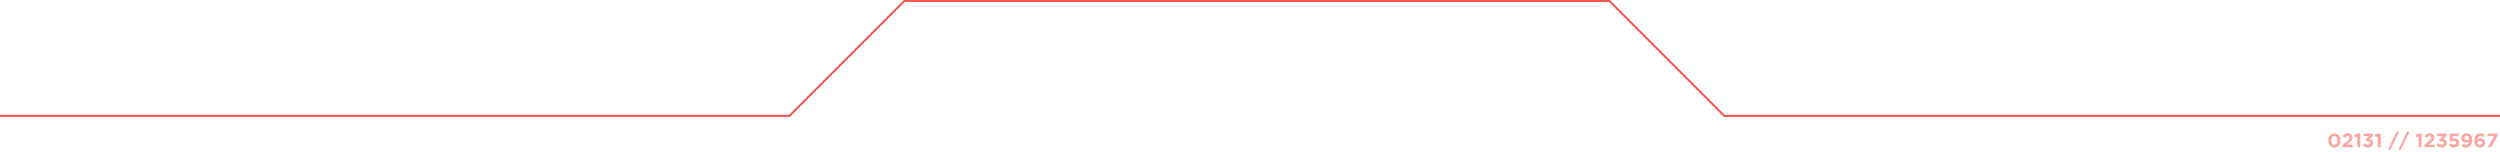
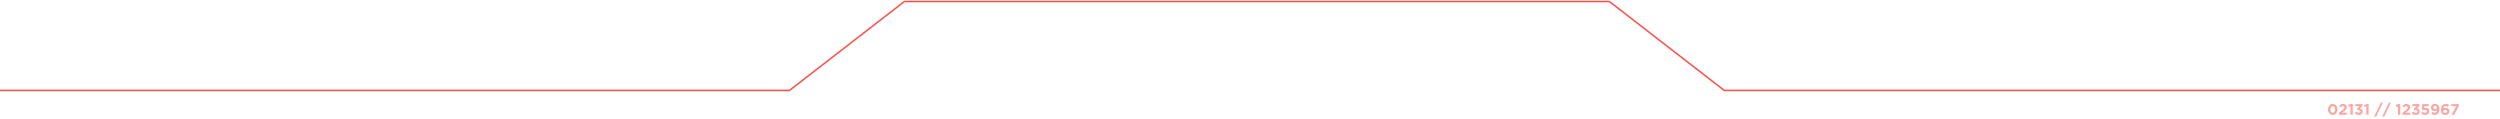
- <svg xmlns="http://www.w3.org/2000/svg" width="1273" height="77" viewBox="0 0 1273 77" fill="none">
-   <path d="M0 59H402L460.5 0.5H819.5L878 59H1273" stroke="#F75049" />
-   <path d="M1191.76 71.49C1191.76 72.003 1191.68 72.48 1191.53 72.92C1191.38 73.36 1191.17 73.743 1190.9 74.07C1190.63 74.397 1190.3 74.653 1189.91 74.84C1189.53 75.027 1189.11 75.12 1188.64 75.12C1188.17 75.12 1187.75 75.03 1187.36 74.85C1186.98 74.663 1186.65 74.407 1186.38 74.08C1186.11 73.753 1185.91 73.373 1185.76 72.94C1185.61 72.5 1185.54 72.023 1185.54 71.51C1185.54 71.003 1185.61 70.53 1185.76 70.09C1185.91 69.643 1186.13 69.257 1186.4 68.93C1186.67 68.603 1187 68.347 1187.38 68.16C1187.77 67.973 1188.19 67.88 1188.66 67.88C1189.13 67.88 1189.55 67.973 1189.93 68.16C1190.32 68.34 1190.64 68.593 1190.91 68.92C1191.18 69.247 1191.39 69.63 1191.54 70.07C1191.69 70.51 1191.76 70.983 1191.76 71.49ZM1190.18 71.51C1190.18 71.19 1190.14 70.893 1190.07 70.62C1190 70.347 1189.89 70.11 1189.76 69.91C1189.63 69.71 1189.46 69.553 1189.27 69.44C1189.08 69.327 1188.87 69.27 1188.64 69.27C1188.41 69.27 1188.2 69.327 1188.01 69.44C1187.82 69.547 1187.66 69.7 1187.53 69.9C1187.4 70.093 1187.29 70.327 1187.22 70.6C1187.15 70.873 1187.12 71.17 1187.12 71.49C1187.12 71.81 1187.16 72.107 1187.23 72.38C1187.3 72.653 1187.41 72.89 1187.54 73.09C1187.67 73.29 1187.83 73.447 1188.02 73.56C1188.21 73.673 1188.43 73.73 1188.66 73.73C1188.89 73.73 1189.1 73.677 1189.29 73.57C1189.48 73.457 1189.64 73.3 1189.77 73.1C1189.9 72.9 1190 72.667 1190.07 72.4C1190.14 72.127 1190.18 71.83 1190.18 71.51ZM1195.39 69.28C1195.12 69.28 1194.88 69.357 1194.66 69.51C1194.46 69.663 1194.22 69.9 1193.96 70.22L1192.88 69.35C1193.06 69.117 1193.23 68.91 1193.4 68.73C1193.58 68.55 1193.77 68.4 1193.97 68.28C1194.18 68.153 1194.41 68.06 1194.65 68C1194.9 67.933 1195.18 67.9 1195.49 67.9C1195.87 67.9 1196.2 67.953 1196.49 68.06C1196.79 68.16 1197.05 68.307 1197.25 68.5C1197.47 68.687 1197.63 68.913 1197.73 69.18C1197.85 69.447 1197.9 69.743 1197.9 70.07C1197.9 70.363 1197.86 70.627 1197.78 70.86C1197.71 71.087 1197.6 71.303 1197.44 71.51C1197.3 71.717 1197.11 71.923 1196.87 72.13C1196.64 72.33 1196.37 72.55 1196.06 72.79L1194.92 73.67H1197.97V75H1192.79V73.78L1195.12 71.87C1195.34 71.69 1195.53 71.53 1195.68 71.39C1195.84 71.243 1195.96 71.107 1196.05 70.98C1196.15 70.847 1196.22 70.72 1196.26 70.6C1196.31 70.473 1196.33 70.337 1196.33 70.19C1196.33 69.89 1196.25 69.663 1196.07 69.51C1195.9 69.357 1195.67 69.28 1195.39 69.28ZM1198.78 68.55L1200.79 67.95H1201.84V75H1200.32V69.51L1199.1 69.81L1198.78 68.55ZM1206.29 69.32H1203.54V68H1208.27V69.16L1206.5 70.85C1206.74 70.89 1206.98 70.953 1207.2 71.04C1207.43 71.127 1207.63 71.25 1207.8 71.41C1207.98 71.563 1208.12 71.757 1208.22 71.99C1208.33 72.217 1208.38 72.493 1208.38 72.82C1208.38 73.153 1208.32 73.46 1208.2 73.74C1208.09 74.02 1207.92 74.263 1207.7 74.47C1207.49 74.677 1207.23 74.837 1206.91 74.95C1206.6 75.063 1206.25 75.12 1205.86 75.12C1205.23 75.12 1204.69 75.01 1204.24 74.79C1203.8 74.563 1203.43 74.27 1203.13 73.91L1204.19 72.9C1204.43 73.173 1204.68 73.383 1204.94 73.53C1205.21 73.67 1205.52 73.74 1205.88 73.74C1206.18 73.74 1206.41 73.663 1206.59 73.51C1206.78 73.357 1206.87 73.147 1206.87 72.88C1206.87 72.587 1206.75 72.363 1206.51 72.21C1206.28 72.057 1205.94 71.98 1205.5 71.98H1204.86L1204.62 71L1206.29 69.32ZM1209.2 68.55L1211.21 67.95H1212.26V75H1210.74V69.51L1209.52 69.81L1209.2 68.55ZM1220.33 67.02H1221.62L1217.19 76.28H1215.9L1220.33 67.02ZM1225.63 67.02H1226.92L1222.49 76.28H1221.2L1225.63 67.02ZM1230.03 68.55L1232.04 67.95H1233.09V75H1231.57V69.51L1230.35 69.81L1230.03 68.55ZM1237.09 69.28C1236.82 69.28 1236.58 69.357 1236.36 69.51C1236.16 69.663 1235.92 69.9 1235.66 70.22L1234.58 69.35C1234.76 69.117 1234.93 68.91 1235.1 68.73C1235.28 68.55 1235.47 68.4 1235.67 68.28C1235.88 68.153 1236.11 68.06 1236.35 68C1236.6 67.933 1236.88 67.9 1237.19 67.9C1237.57 67.9 1237.9 67.953 1238.19 68.06C1238.49 68.16 1238.75 68.307 1238.95 68.5C1239.17 68.687 1239.33 68.913 1239.43 69.18C1239.55 69.447 1239.6 69.743 1239.6 70.07C1239.6 70.363 1239.56 70.627 1239.48 70.86C1239.41 71.087 1239.3 71.303 1239.14 71.51C1239 71.717 1238.81 71.923 1238.57 72.13C1238.34 72.33 1238.07 72.55 1237.76 72.79L1236.62 73.67H1239.67V75L1234.49 75V73.78L1236.82 71.87C1237.04 71.69 1237.23 71.53 1237.38 71.39C1237.54 71.243 1237.66 71.107 1237.75 70.98C1237.85 70.847 1237.92 70.72 1237.96 70.6C1238.01 70.473 1238.03 70.337 1238.03 70.19C1238.03 69.89 1237.95 69.663 1237.77 69.51C1237.6 69.357 1237.37 69.28 1237.09 69.28ZM1243.77 69.32H1241.02V68H1245.75V69.16L1243.98 70.85C1244.22 70.89 1244.46 70.953 1244.68 71.04C1244.91 71.127 1245.11 71.25 1245.28 71.41C1245.46 71.563 1245.6 71.757 1245.7 71.99C1245.81 72.217 1245.86 72.493 1245.86 72.82C1245.86 73.153 1245.8 73.46 1245.68 73.74C1245.57 74.02 1245.4 74.263 1245.18 74.47C1244.97 74.677 1244.71 74.837 1244.39 74.95C1244.08 75.063 1243.73 75.12 1243.34 75.12C1242.71 75.12 1242.17 75.01 1241.72 74.79C1241.28 74.563 1240.91 74.27 1240.61 73.91L1241.67 72.9C1241.91 73.173 1242.16 73.383 1242.42 73.53C1242.69 73.67 1243 73.74 1243.36 73.74C1243.66 73.74 1243.89 73.663 1244.07 73.51C1244.26 73.357 1244.35 73.147 1244.35 72.88C1244.35 72.587 1244.23 72.363 1243.99 72.21C1243.76 72.057 1243.42 71.98 1242.98 71.98H1242.34L1242.1 71L1243.77 69.32ZM1247.35 71.45L1247.55 68H1251.85V69.35H1248.87L1248.79 70.56C1248.93 70.527 1249.07 70.5 1249.21 70.48C1249.35 70.453 1249.51 70.44 1249.71 70.44C1250.05 70.44 1250.37 70.483 1250.67 70.57C1250.97 70.657 1251.23 70.79 1251.45 70.97C1251.67 71.15 1251.84 71.383 1251.97 71.67C1252.09 71.95 1252.16 72.29 1252.16 72.69C1252.16 73.063 1252.09 73.4 1251.97 73.7C1251.84 74 1251.66 74.257 1251.43 74.47C1251.2 74.677 1250.92 74.837 1250.59 74.95C1250.26 75.063 1249.9 75.12 1249.5 75.12C1248.93 75.12 1248.44 75.027 1248.02 74.84C1247.6 74.653 1247.22 74.397 1246.88 74.07L1247.81 72.96C1248.07 73.2 1248.34 73.387 1248.61 73.52C1248.87 73.653 1249.16 73.72 1249.48 73.72C1249.84 73.72 1250.12 73.637 1250.33 73.47C1250.54 73.303 1250.65 73.06 1250.65 72.74C1250.65 72.433 1250.53 72.197 1250.31 72.03C1250.09 71.863 1249.79 71.78 1249.41 71.78C1249.19 71.78 1248.98 71.807 1248.78 71.86C1248.58 71.907 1248.4 71.967 1248.24 72.04L1247.35 71.45ZM1258.82 71.29C1258.82 71.863 1258.76 72.387 1258.62 72.86C1258.49 73.327 1258.29 73.727 1258.03 74.06C1257.78 74.393 1257.46 74.653 1257.08 74.84C1256.7 75.027 1256.26 75.12 1255.76 75.12C1255.25 75.12 1254.81 75.043 1254.45 74.89C1254.09 74.737 1253.76 74.537 1253.46 74.29L1254.27 73.12C1254.53 73.327 1254.77 73.48 1255 73.58C1255.24 73.673 1255.5 73.72 1255.8 73.72C1256.24 73.72 1256.57 73.573 1256.79 73.28C1257.03 72.987 1257.17 72.603 1257.22 72.13C1257.05 72.277 1256.85 72.393 1256.61 72.48C1256.38 72.567 1256.11 72.61 1255.8 72.61C1255.42 72.61 1255.08 72.56 1254.77 72.46C1254.47 72.353 1254.2 72.203 1253.98 72.01C1253.76 71.817 1253.59 71.58 1253.47 71.3C1253.36 71.02 1253.3 70.7 1253.3 70.34C1253.3 69.987 1253.37 69.66 1253.49 69.36C1253.63 69.06 1253.81 68.8 1254.04 68.58C1254.28 68.36 1254.56 68.19 1254.88 68.07C1255.22 67.943 1255.58 67.88 1255.97 67.88C1256.21 67.88 1256.42 67.897 1256.6 67.93C1256.8 67.957 1256.97 68 1257.13 68.06C1257.29 68.12 1257.44 68.2 1257.58 68.3C1257.72 68.393 1257.86 68.507 1257.99 68.64C1258.12 68.767 1258.23 68.91 1258.33 69.07C1258.43 69.23 1258.52 69.417 1258.59 69.63C1258.67 69.843 1258.72 70.087 1258.76 70.36C1258.8 70.633 1258.82 70.943 1258.82 71.29ZM1257.25 70.28C1257.25 69.96 1257.14 69.7 1256.92 69.5C1256.71 69.3 1256.41 69.2 1256.02 69.2C1255.64 69.2 1255.35 69.3 1255.14 69.5C1254.94 69.693 1254.83 69.95 1254.83 70.27C1254.83 70.59 1254.94 70.847 1255.15 71.04C1255.37 71.233 1255.67 71.33 1256.05 71.33C1256.43 71.33 1256.73 71.233 1256.93 71.04C1257.15 70.84 1257.25 70.587 1257.25 70.28ZM1265.17 68.65L1264.36 69.84C1264.24 69.753 1264.13 69.677 1264.03 69.61C1263.92 69.537 1263.81 69.477 1263.7 69.43C1263.58 69.383 1263.46 69.347 1263.34 69.32C1263.21 69.293 1263.07 69.28 1262.93 69.28C1262.71 69.28 1262.51 69.323 1262.35 69.41C1262.19 69.49 1262.05 69.603 1261.93 69.75C1261.81 69.89 1261.72 70.06 1261.66 70.26C1261.59 70.46 1261.54 70.673 1261.52 70.9C1261.69 70.787 1261.89 70.683 1262.11 70.59C1262.33 70.497 1262.62 70.45 1262.97 70.45C1263.31 70.45 1263.64 70.5 1263.94 70.6C1264.24 70.693 1264.5 70.833 1264.72 71.02C1264.94 71.207 1265.11 71.44 1265.24 71.72C1265.36 72 1265.43 72.323 1265.43 72.69C1265.43 73.05 1265.36 73.38 1265.22 73.68C1265.08 73.973 1264.9 74.23 1264.66 74.45C1264.42 74.663 1264.14 74.83 1263.82 74.95C1263.49 75.063 1263.14 75.12 1262.76 75.12C1262.3 75.12 1261.91 75.057 1261.59 74.93C1261.27 74.803 1260.98 74.617 1260.74 74.37C1260.48 74.117 1260.28 73.787 1260.13 73.38C1259.98 72.967 1259.91 72.41 1259.91 71.71C1259.91 71.17 1259.97 70.667 1260.09 70.2C1260.21 69.733 1260.4 69.33 1260.66 68.99C1260.91 68.643 1261.23 68.373 1261.62 68.18C1262 67.98 1262.46 67.88 1262.98 67.88C1263.22 67.88 1263.44 67.897 1263.64 67.93C1263.84 67.963 1264.02 68.013 1264.2 68.08C1264.37 68.147 1264.54 68.23 1264.7 68.33C1264.86 68.423 1265.01 68.53 1265.17 68.65ZM1263.9 72.76C1263.9 72.46 1263.79 72.213 1263.57 72.02C1263.35 71.827 1263.06 71.73 1262.68 71.73C1262.3 71.73 1262 71.827 1261.79 72.02C1261.58 72.207 1261.48 72.45 1261.48 72.75C1261.48 73.057 1261.58 73.31 1261.8 73.51C1262.02 73.703 1262.32 73.8 1262.7 73.8C1263.08 73.8 1263.37 73.703 1263.58 73.51C1263.79 73.317 1263.9 73.067 1263.9 72.76ZM1266.67 69.33V68H1271.71V69.16L1268.57 75H1266.83L1269.96 69.33H1266.67Z" fill="#F75049" fill-opacity="0.5" />
+ <svg xmlns="http://www.w3.org/2000/svg" width="1645" height="78" viewBox="0 0 1645 78" fill="none">
+   <path d="M0 59.5H519.474L595.069 1H1058.98L1134.57 59.5H1645" stroke="#F75049" />
+   <path d="M1538.04 71.99C1538.04 72.503 1537.97 72.98 1537.81 73.42C1537.67 73.86 1537.46 74.243 1537.18 74.57C1536.91 74.897 1536.58 75.153 1536.19 75.34C1535.81 75.527 1535.39 75.62 1534.92 75.62C1534.46 75.62 1534.03 75.53 1533.64 75.35C1533.26 75.163 1532.94 74.907 1532.66 74.58C1532.4 74.253 1532.19 73.873 1532.04 73.44C1531.9 73 1531.82 72.523 1531.82 72.01C1531.82 71.503 1531.9 71.03 1532.04 70.59C1532.2 70.143 1532.41 69.757 1532.68 69.43C1532.96 69.103 1533.28 68.847 1533.66 68.66C1534.05 68.473 1534.48 68.38 1534.94 68.38C1535.41 68.38 1535.83 68.473 1536.21 68.66C1536.6 68.84 1536.93 69.093 1537.19 69.42C1537.47 69.747 1537.68 70.13 1537.82 70.57C1537.97 71.01 1538.04 71.483 1538.04 71.99ZM1536.46 72.01C1536.46 71.69 1536.43 71.393 1536.35 71.12C1536.28 70.847 1536.18 70.61 1536.04 70.41C1535.91 70.21 1535.75 70.053 1535.55 69.94C1535.37 69.827 1535.16 69.77 1534.92 69.77C1534.69 69.77 1534.48 69.827 1534.29 69.94C1534.11 70.047 1533.95 70.2 1533.81 70.4C1533.68 70.593 1533.58 70.827 1533.5 71.1C1533.44 71.373 1533.4 71.67 1533.4 71.99C1533.4 72.31 1533.44 72.607 1533.51 72.88C1533.59 73.153 1533.69 73.39 1533.82 73.59C1533.96 73.79 1534.12 73.947 1534.3 74.06C1534.5 74.173 1534.71 74.23 1534.94 74.23C1535.18 74.23 1535.39 74.177 1535.57 74.07C1535.76 73.957 1535.92 73.8 1536.05 73.6C1536.19 73.4 1536.29 73.167 1536.35 72.9C1536.43 72.627 1536.46 72.33 1536.46 72.01ZM1541.68 69.78C1541.41 69.78 1541.16 69.857 1540.95 70.01C1540.74 70.163 1540.51 70.4 1540.25 70.72L1539.17 69.85C1539.34 69.617 1539.52 69.41 1539.69 69.23C1539.87 69.05 1540.06 68.9 1540.26 68.78C1540.47 68.653 1540.69 68.56 1540.94 68.5C1541.19 68.433 1541.47 68.4 1541.78 68.4C1542.15 68.4 1542.49 68.453 1542.78 68.56C1543.08 68.66 1543.33 68.807 1543.54 69C1543.75 69.187 1543.91 69.413 1544.02 69.68C1544.13 69.947 1544.19 70.243 1544.19 70.57C1544.19 70.863 1544.15 71.127 1544.07 71.36C1544 71.587 1543.88 71.803 1543.73 72.01C1543.58 72.217 1543.39 72.423 1543.16 72.63C1542.93 72.83 1542.66 73.05 1542.35 73.29L1541.21 74.17H1544.26V75.5H1539.08V74.28L1541.41 72.37C1541.63 72.19 1541.82 72.03 1541.97 71.89C1542.12 71.743 1542.25 71.607 1542.34 71.48C1542.44 71.347 1542.51 71.22 1542.55 71.1C1542.6 70.973 1542.62 70.837 1542.62 70.69C1542.62 70.39 1542.53 70.163 1542.36 70.01C1542.19 69.857 1541.96 69.78 1541.68 69.78ZM1545.06 69.05L1547.07 68.45H1548.12V75.5H1546.6V70.01L1545.38 70.31L1545.06 69.05ZM1552.58 69.82H1549.83V68.5H1554.56V69.66L1552.79 71.35C1553.03 71.39 1553.26 71.453 1553.49 71.54C1553.72 71.627 1553.92 71.75 1554.09 71.91C1554.26 72.063 1554.4 72.257 1554.51 72.49C1554.62 72.717 1554.67 72.993 1554.67 73.32C1554.67 73.653 1554.61 73.96 1554.49 74.24C1554.38 74.52 1554.21 74.763 1553.99 74.97C1553.78 75.177 1553.51 75.337 1553.2 75.45C1552.89 75.563 1552.54 75.62 1552.15 75.62C1551.52 75.62 1550.98 75.51 1550.53 75.29C1550.09 75.063 1549.72 74.77 1549.42 74.41L1550.48 73.4C1550.72 73.673 1550.97 73.883 1551.23 74.03C1551.5 74.17 1551.81 74.24 1552.17 74.24C1552.46 74.24 1552.7 74.163 1552.88 74.01C1553.07 73.857 1553.16 73.647 1553.16 73.38C1553.16 73.087 1553.04 72.863 1552.8 72.71C1552.57 72.557 1552.23 72.48 1551.79 72.48H1551.15L1550.91 71.5L1552.58 69.82ZM1555.49 69.05L1557.5 68.45H1558.55V75.5H1557.03V70.01L1555.81 70.31L1555.49 69.05ZM1566.62 67.52H1567.91L1563.48 76.78H1562.19L1566.62 67.52ZM1571.92 67.52H1573.21L1568.78 76.78H1567.49L1571.92 67.52ZM1576.31 69.05L1578.32 68.45H1579.37V75.5H1577.85V70.01L1576.63 70.31L1576.31 69.05ZM1583.38 69.78C1583.11 69.78 1582.86 69.857 1582.65 70.01C1582.44 70.163 1582.21 70.4 1581.95 70.72L1580.87 69.85C1581.04 69.617 1581.22 69.41 1581.39 69.23C1581.57 69.05 1581.76 68.9 1581.96 68.78C1582.17 68.653 1582.39 68.56 1582.64 68.5C1582.89 68.433 1583.17 68.4 1583.48 68.4C1583.85 68.4 1584.19 68.453 1584.48 68.56C1584.78 68.66 1585.03 68.807 1585.24 69C1585.45 69.187 1585.61 69.413 1585.72 69.68C1585.83 69.947 1585.89 70.243 1585.89 70.57C1585.89 70.863 1585.85 71.127 1585.77 71.36C1585.7 71.587 1585.58 71.803 1585.43 72.01C1585.28 72.217 1585.09 72.423 1584.86 72.63C1584.63 72.83 1584.36 73.05 1584.05 73.29L1582.91 74.17H1585.96V75.5H1580.78V74.28L1583.11 72.37C1583.33 72.19 1583.52 72.03 1583.67 71.89C1583.82 71.743 1583.95 71.607 1584.04 71.48C1584.14 71.347 1584.21 71.22 1584.25 71.1C1584.3 70.973 1584.32 70.837 1584.32 70.69C1584.32 70.39 1584.23 70.163 1584.06 70.01C1583.89 69.857 1583.66 69.78 1583.38 69.78ZM1590.06 69.82H1587.31V68.5L1592.04 68.5V69.66L1590.27 71.35C1590.51 71.39 1590.74 71.453 1590.97 71.54C1591.2 71.627 1591.4 71.75 1591.57 71.91C1591.74 72.063 1591.88 72.257 1591.99 72.49C1592.1 72.717 1592.15 72.993 1592.15 73.32C1592.15 73.653 1592.09 73.96 1591.97 74.24C1591.86 74.52 1591.69 74.763 1591.47 74.97C1591.26 75.177 1590.99 75.337 1590.68 75.45C1590.37 75.563 1590.02 75.62 1589.63 75.62C1589 75.62 1588.46 75.51 1588.01 75.29C1587.57 75.063 1587.2 74.77 1586.9 74.41L1587.96 73.4C1588.2 73.673 1588.45 73.883 1588.71 74.03C1588.98 74.17 1589.29 74.24 1589.65 74.24C1589.94 74.24 1590.18 74.163 1590.36 74.01C1590.55 73.857 1590.64 73.647 1590.64 73.38C1590.64 73.087 1590.52 72.863 1590.28 72.71C1590.05 72.557 1589.71 72.48 1589.27 72.48H1588.63L1588.39 71.5L1590.06 69.82ZM1593.63 71.95L1593.83 68.5H1598.13V69.85H1595.15L1595.07 71.06C1595.21 71.027 1595.35 71 1595.49 70.98C1595.63 70.953 1595.8 70.94 1595.99 70.94C1596.34 70.94 1596.66 70.983 1596.95 71.07C1597.25 71.157 1597.51 71.29 1597.73 71.47C1597.95 71.65 1598.12 71.883 1598.25 72.17C1598.38 72.45 1598.44 72.79 1598.44 73.19C1598.44 73.563 1598.38 73.9 1598.25 74.2C1598.12 74.5 1597.94 74.757 1597.71 74.97C1597.48 75.177 1597.2 75.337 1596.87 75.45C1596.54 75.563 1596.18 75.62 1595.78 75.62C1595.21 75.62 1594.72 75.527 1594.3 75.34C1593.88 75.153 1593.5 74.897 1593.16 74.57L1594.09 73.46C1594.36 73.7 1594.62 73.887 1594.89 74.02C1595.16 74.153 1595.45 74.22 1595.76 74.22C1596.12 74.22 1596.4 74.137 1596.61 73.97C1596.82 73.803 1596.93 73.56 1596.93 73.24C1596.93 72.933 1596.82 72.697 1596.59 72.53C1596.37 72.363 1596.07 72.28 1595.69 72.28C1595.47 72.28 1595.26 72.307 1595.06 72.36C1594.87 72.407 1594.69 72.467 1594.52 72.54L1593.63 71.95ZM1605.11 71.79C1605.11 72.363 1605.04 72.887 1604.91 73.36C1604.78 73.827 1604.58 74.227 1604.32 74.56C1604.07 74.893 1603.75 75.153 1603.37 75.34C1602.99 75.527 1602.55 75.62 1602.05 75.62C1601.54 75.62 1601.1 75.543 1600.74 75.39C1600.38 75.237 1600.05 75.037 1599.75 74.79L1600.56 73.62C1600.81 73.827 1601.06 73.98 1601.29 74.08C1601.52 74.173 1601.79 74.22 1602.09 74.22C1602.52 74.22 1602.85 74.073 1603.08 73.78C1603.31 73.487 1603.46 73.103 1603.51 72.63C1603.34 72.777 1603.13 72.893 1602.9 72.98C1602.67 73.067 1602.4 73.11 1602.09 73.11C1601.71 73.11 1601.37 73.06 1601.06 72.96C1600.75 72.853 1600.49 72.703 1600.27 72.51C1600.05 72.317 1599.88 72.08 1599.76 71.8C1599.65 71.52 1599.59 71.2 1599.59 70.84C1599.59 70.487 1599.65 70.16 1599.78 69.86C1599.91 69.56 1600.1 69.3 1600.33 69.08C1600.56 68.86 1600.84 68.69 1601.17 68.57C1601.5 68.443 1601.87 68.38 1602.26 68.38C1602.49 68.38 1602.7 68.397 1602.89 68.43C1603.08 68.457 1603.26 68.5 1603.42 68.56C1603.58 68.62 1603.73 68.7 1603.87 68.8C1604.01 68.893 1604.15 69.007 1604.28 69.14C1604.41 69.267 1604.52 69.41 1604.62 69.57C1604.72 69.73 1604.81 69.917 1604.88 70.13C1604.95 70.343 1605.01 70.587 1605.05 70.86C1605.09 71.133 1605.11 71.443 1605.11 71.79ZM1603.54 70.78C1603.54 70.46 1603.43 70.2 1603.21 70C1603 69.8 1602.7 69.7 1602.31 69.7C1601.93 69.7 1601.64 69.8 1601.43 70C1601.22 70.193 1601.12 70.45 1601.12 70.77C1601.12 71.09 1601.23 71.347 1601.44 71.54C1601.66 71.733 1601.96 71.83 1602.34 71.83C1602.72 71.83 1603.01 71.733 1603.22 71.54C1603.43 71.34 1603.54 71.087 1603.54 70.78ZM1611.45 69.15L1610.64 70.34C1610.53 70.253 1610.42 70.177 1610.31 70.11C1610.2 70.037 1610.09 69.977 1609.98 69.93C1609.87 69.883 1609.75 69.847 1609.62 69.82C1609.49 69.793 1609.36 69.78 1609.21 69.78C1608.99 69.78 1608.8 69.823 1608.63 69.91C1608.47 69.99 1608.33 70.103 1608.21 70.25C1608.1 70.39 1608.01 70.56 1607.94 70.76C1607.87 70.96 1607.83 71.173 1607.8 71.4C1607.97 71.287 1608.17 71.183 1608.39 71.09C1608.62 70.997 1608.9 70.95 1609.25 70.95C1609.6 70.95 1609.92 71 1610.22 71.1C1610.52 71.193 1610.78 71.333 1611 71.52C1611.22 71.707 1611.39 71.94 1611.52 72.22C1611.65 72.5 1611.71 72.823 1611.71 73.19C1611.71 73.55 1611.64 73.88 1611.5 74.18C1611.37 74.473 1611.18 74.73 1610.94 74.95C1610.71 75.163 1610.43 75.33 1610.1 75.45C1609.77 75.563 1609.42 75.62 1609.04 75.62C1608.58 75.62 1608.19 75.557 1607.87 75.43C1607.55 75.303 1607.27 75.117 1607.02 74.87C1606.77 74.617 1606.56 74.287 1606.41 73.88C1606.26 73.467 1606.19 72.91 1606.19 72.21C1606.19 71.67 1606.25 71.167 1606.37 70.7C1606.5 70.233 1606.69 69.83 1606.94 69.49C1607.19 69.143 1607.51 68.873 1607.9 68.68C1608.29 68.48 1608.74 68.38 1609.26 68.38C1609.5 68.38 1609.72 68.397 1609.92 68.43C1610.12 68.463 1610.31 68.513 1610.48 68.58C1610.65 68.647 1610.82 68.73 1610.98 68.83C1611.14 68.923 1611.3 69.03 1611.45 69.15ZM1610.18 73.26C1610.18 72.96 1610.07 72.713 1609.85 72.52C1609.64 72.327 1609.34 72.23 1608.96 72.23C1608.58 72.23 1608.28 72.327 1608.07 72.52C1607.86 72.707 1607.76 72.95 1607.76 73.25C1607.76 73.557 1607.87 73.81 1608.08 74.01C1608.3 74.203 1608.6 74.3 1608.98 74.3C1609.36 74.3 1609.65 74.203 1609.86 74.01C1610.07 73.817 1610.18 73.567 1610.18 73.26ZM1612.95 69.83V68.5H1617.99V69.66L1614.85 75.5H1613.11L1616.24 69.83H1612.95Z" fill="#F75049" fill-opacity="0.5" />
</svg>
